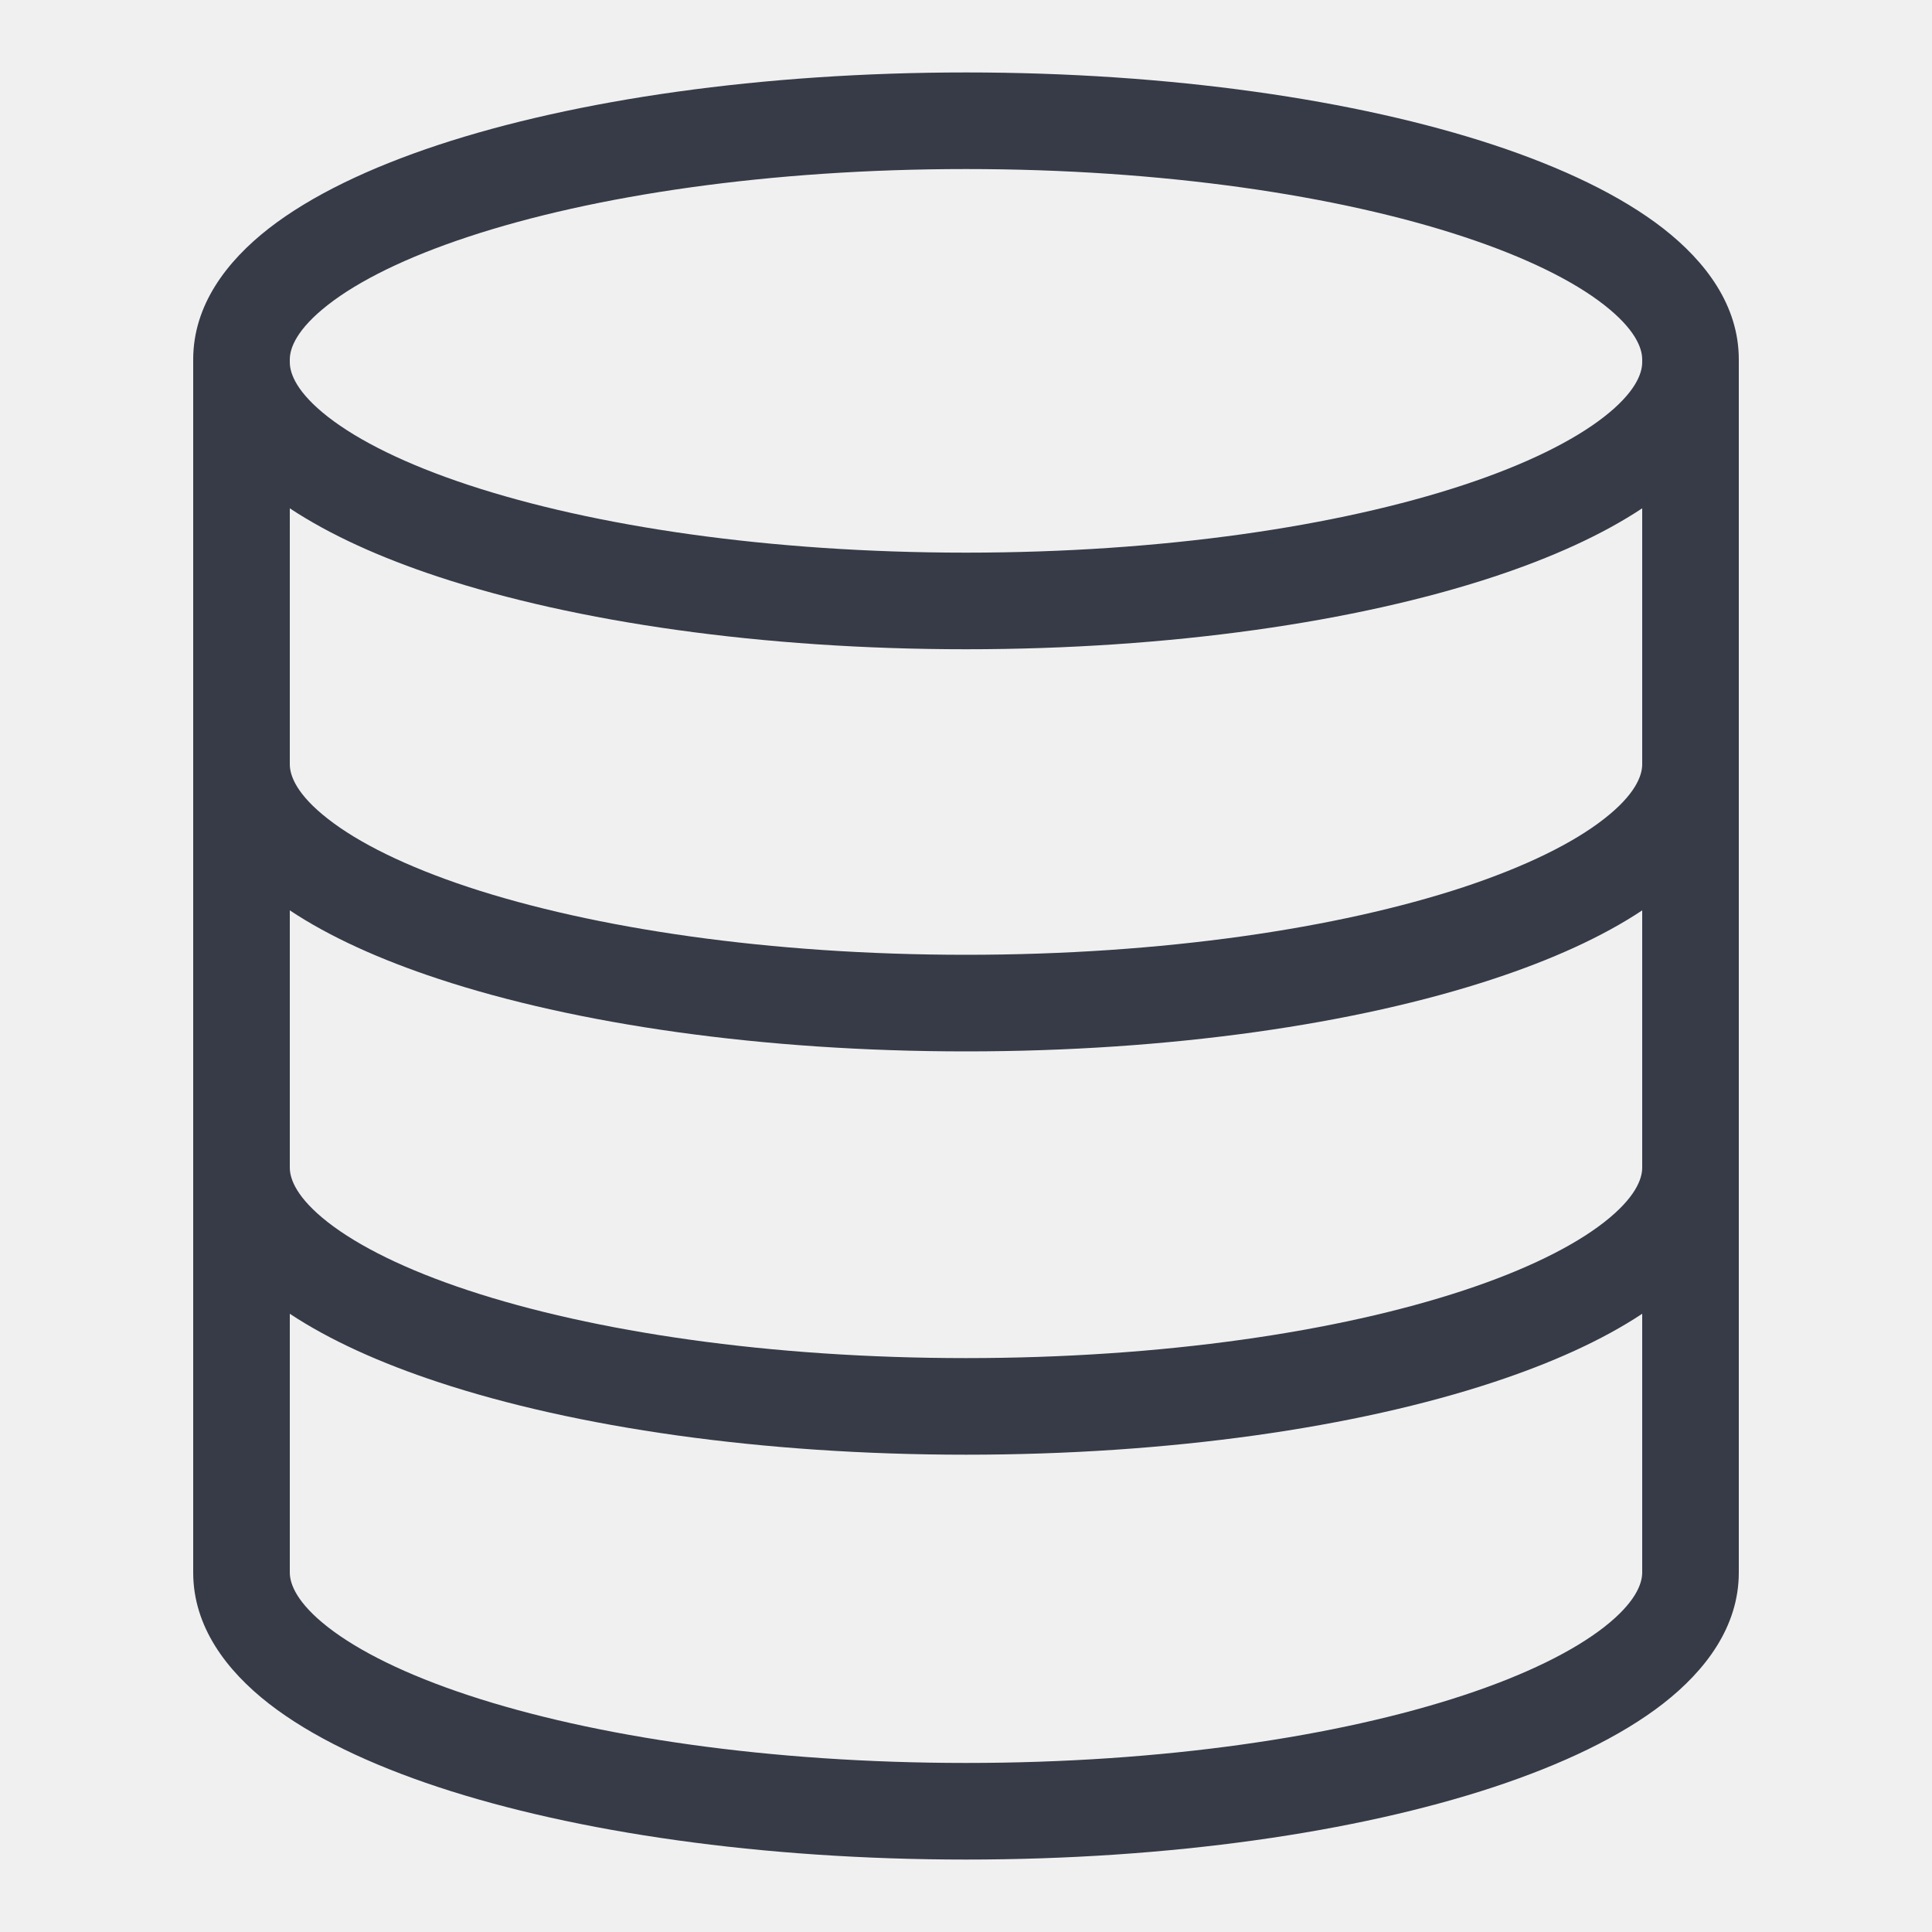
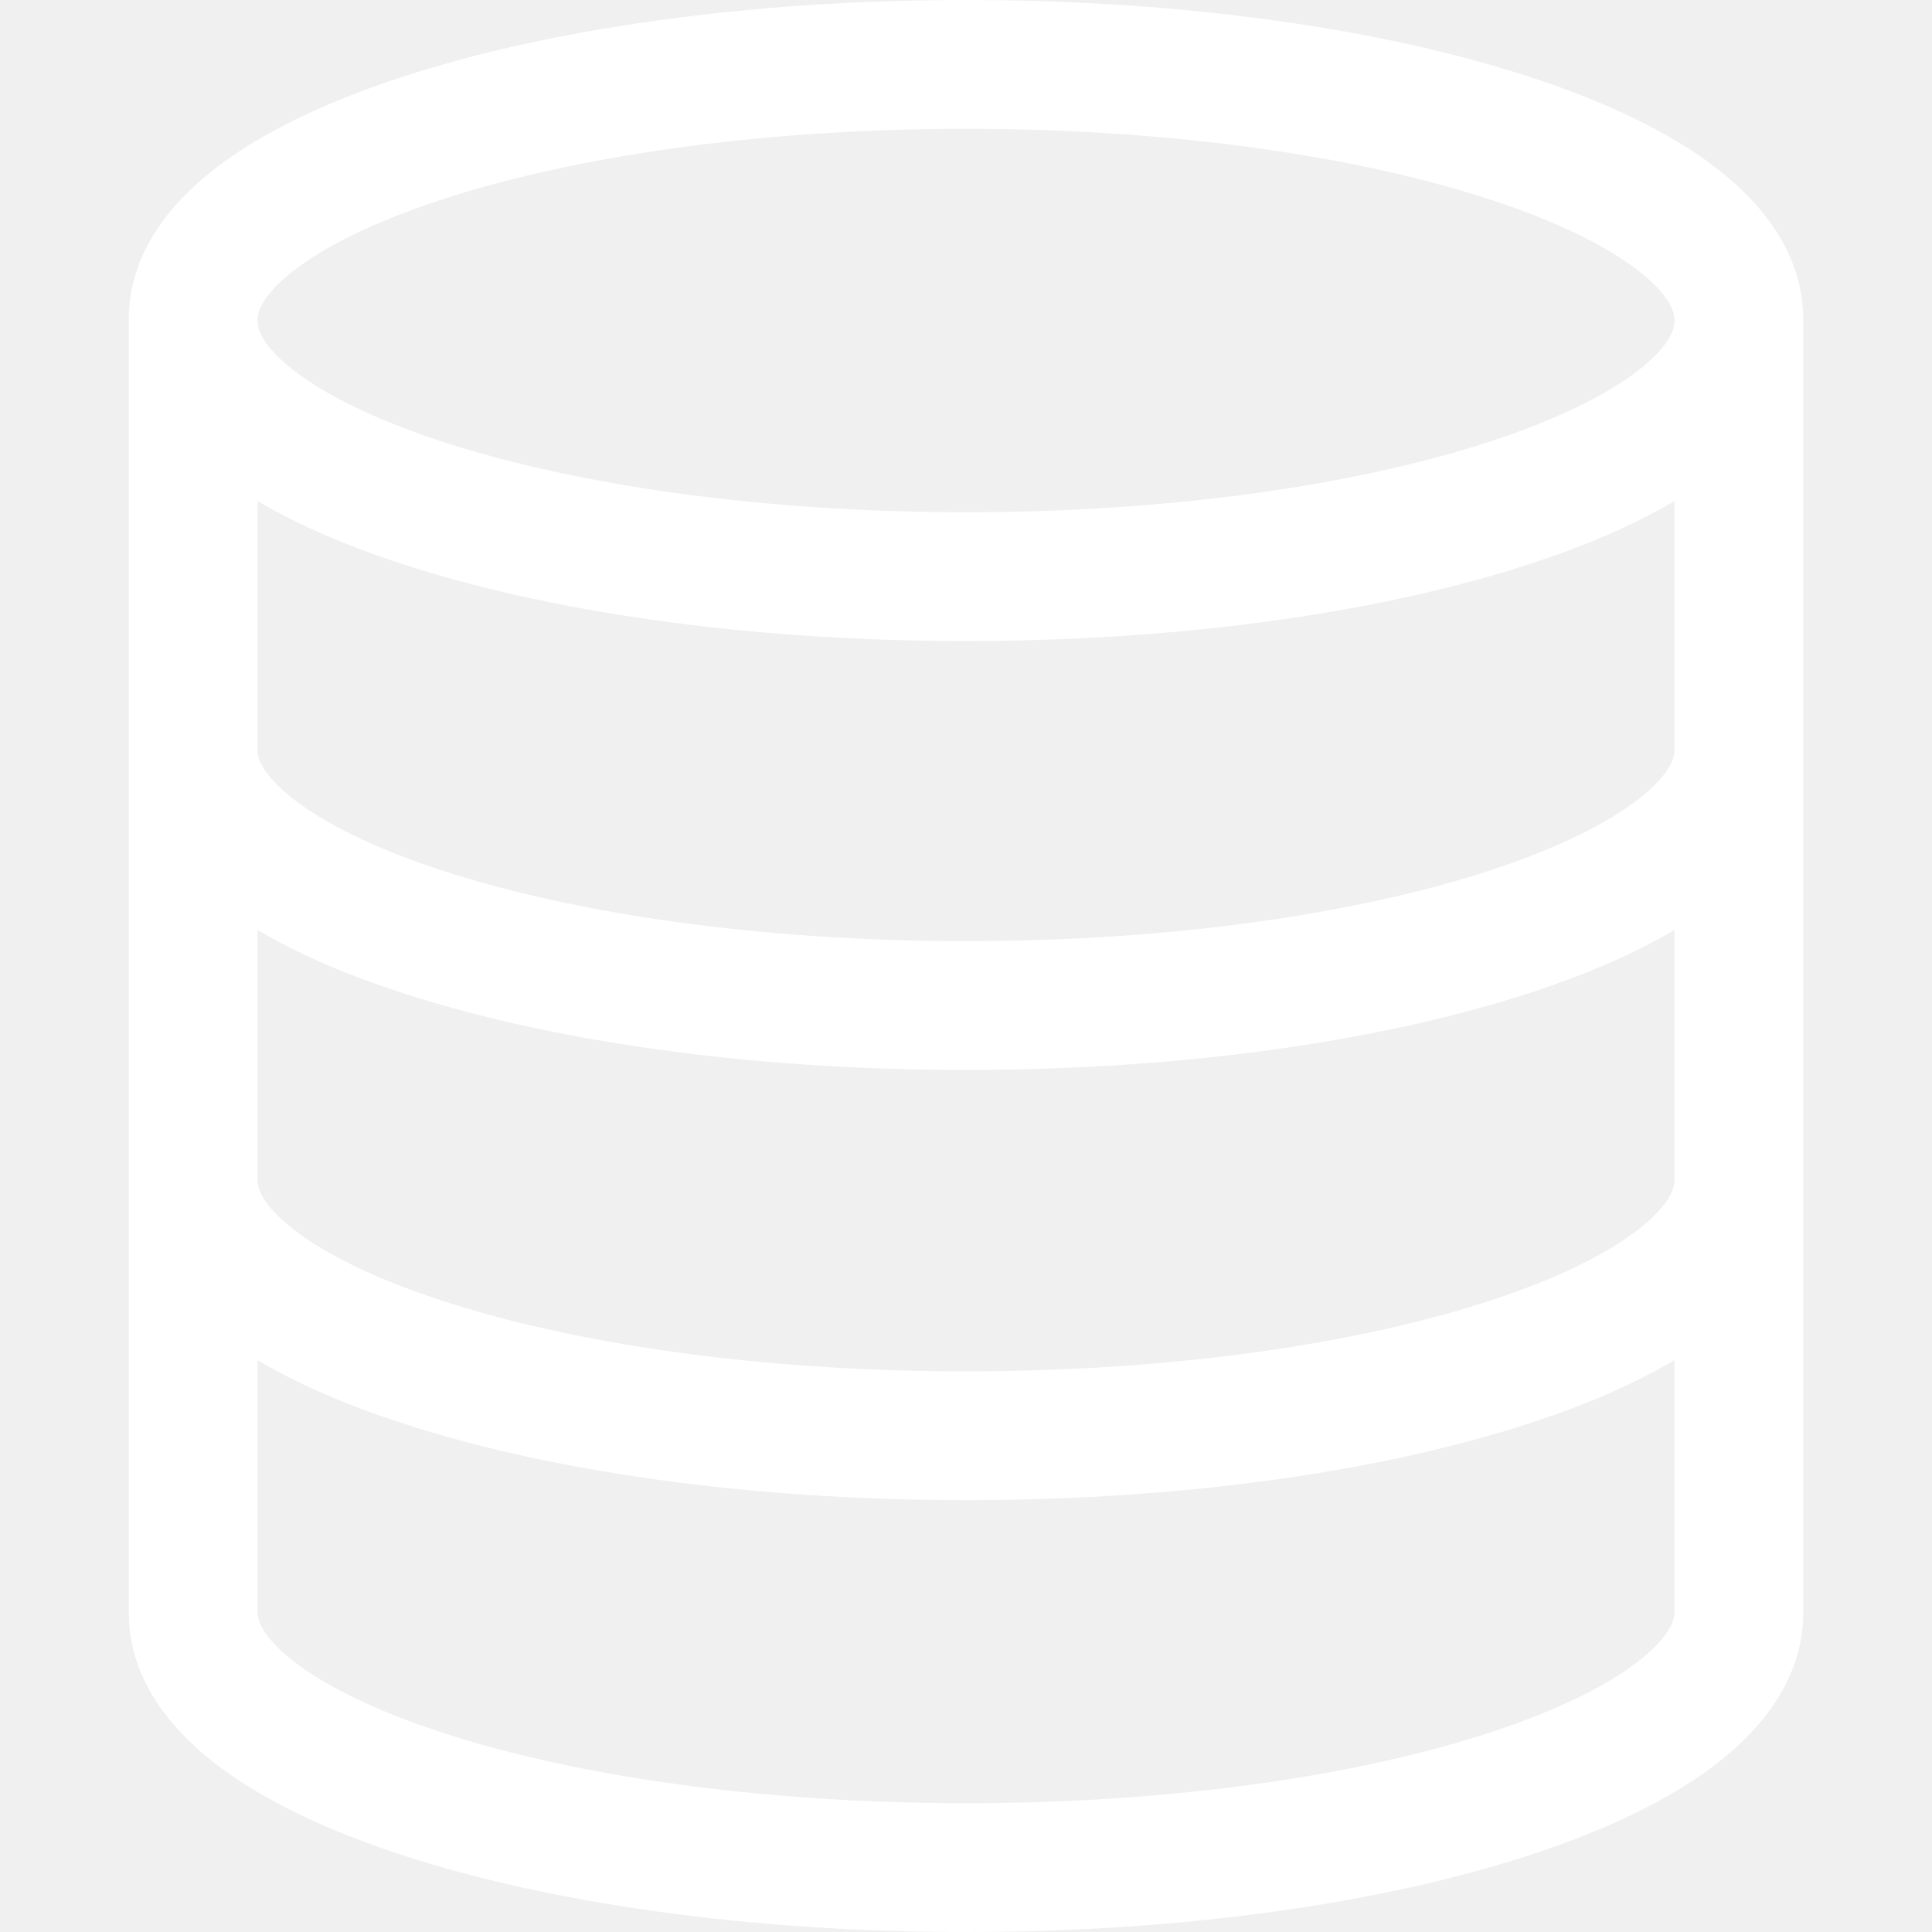
- <svg xmlns="http://www.w3.org/2000/svg" width="20" height="20" viewBox="0 0 20 20" fill="none">
-   <g clip-path="url(#clip0_16726_1146)">
-     <path fill-rule="evenodd" clip-rule="evenodd" d="M2 3.721V16.279C2 16.841 2.346 17.294 2.781 17.634C3.223 17.978 3.831 18.266 4.538 18.5C5.957 18.968 7.887 19.25 10 19.25C12.113 19.25 14.043 18.968 15.462 18.5C16.169 18.266 16.777 17.978 17.219 17.634C17.654 17.294 18 16.841 18 16.279V3.721C18 3.159 17.654 2.706 17.219 2.366C16.777 2.022 16.169 1.734 15.462 1.5C14.043 1.032 12.113 0.75 10 0.75C7.887 0.75 5.957 1.032 4.538 1.5C3.831 1.734 3.223 2.022 2.781 2.366C2.346 2.706 2 3.159 2 3.721C2 3.721 2 3.721 2 3.721ZM3 3.721V3.75C3 3.869 3.073 4.064 3.396 4.316C3.712 4.562 4.202 4.807 4.851 5.021C6.144 5.448 7.964 5.721 10 5.721C12.036 5.721 13.855 5.448 15.149 5.021C15.798 4.807 16.288 4.562 16.604 4.316C16.927 4.064 17 3.869 17 3.75V3.721C17 3.721 17 3.721 17 3.721C17 3.602 16.927 3.407 16.604 3.155C16.288 2.908 15.798 2.664 15.149 2.45C13.855 2.023 12.036 1.75 10 1.75C7.964 1.75 6.144 2.023 4.851 2.45C4.202 2.664 3.712 2.908 3.396 3.155C3.073 3.407 3 3.602 3 3.721ZM17 5.262C16.585 5.537 16.059 5.774 15.462 5.971C14.043 6.439 12.113 6.721 10 6.721C7.887 6.721 5.957 6.439 4.538 5.971C3.941 5.774 3.415 5.537 3 5.262V7.913C3 8.031 3.073 8.227 3.396 8.478C3.712 8.725 4.202 8.969 4.851 9.184C6.144 9.61 7.964 9.884 10 9.884C12.036 9.884 13.855 9.61 15.149 9.184C15.798 8.969 16.288 8.725 16.604 8.478C16.927 8.227 17 8.031 17 7.913V5.262ZM17 9.424C16.585 9.7 16.059 9.936 15.462 10.133C14.043 10.602 12.113 10.884 10 10.884C7.887 10.884 5.957 10.602 4.538 10.133C3.941 9.936 3.415 9.7 3 9.424V12.088C3 12.207 3.073 12.402 3.396 12.654C3.712 12.9 4.202 13.145 4.851 13.359C6.144 13.786 7.964 14.059 10 14.059C12.036 14.059 13.855 13.786 15.149 13.359C15.798 13.145 16.288 12.9 16.604 12.654C16.927 12.402 17 12.207 17 12.088V9.424ZM17 13.6C16.585 13.875 16.059 14.111 15.462 14.308C14.043 14.777 12.113 15.059 10 15.059C7.887 15.059 5.957 14.777 4.538 14.308C3.941 14.111 3.415 13.875 3 13.6V16.279C3 16.398 3.073 16.593 3.396 16.845C3.712 17.091 4.202 17.336 4.851 17.55C6.144 17.977 7.964 18.25 10 18.25C12.036 18.25 13.855 17.977 15.149 17.55C15.798 17.336 16.288 17.091 16.604 16.845C16.927 16.593 17 16.398 17 16.279V13.6Z" fill="#363B47" />
-   </g>
-   <defs>
-     <clipPath id="clip0_16726_1146">
-       <rect width="20" height="20" fill="white" />
-     </clipPath>
-   </defs>
+ <svg xmlns="http://www.w3.org/2000/svg" width="20" height="20" viewBox="0 0 13 15" fill="none">
+   <path fill-rule="evenodd" clip-rule="evenodd" d="M0 2.477V12.523C0 13.017 0.304 13.406 0.663 13.686C1.029 13.971 1.527 14.206 2.099 14.395C3.247 14.774 4.802 15 6.5 15C8.198 15 9.753 14.774 10.901 14.395C11.473 14.206 11.971 13.971 12.337 13.686C12.696 13.406 13 13.017 13 12.523V2.477C13 1.983 12.696 1.594 12.337 1.314C11.971 1.029 11.473 0.794 10.901 0.605C9.753 0.226 8.198 0 6.5 0C4.802 0 3.247 0.226 2.099 0.605C1.527 0.794 1.029 1.029 0.663 1.314C0.304 1.594 0 1.983 0 2.477ZM1 2.477V2.5C1 2.551 1.031 2.681 1.278 2.874C1.519 3.061 1.898 3.252 2.412 3.422C3.434 3.759 4.879 3.977 6.5 3.977C8.121 3.977 9.566 3.759 10.588 3.422C11.102 3.252 11.481 3.061 11.722 2.874C11.969 2.681 12 2.551 12 2.5V2.477C12 2.426 11.969 2.296 11.722 2.103C11.481 1.915 11.102 1.725 10.588 1.555C9.566 1.218 8.121 1 6.5 1C4.879 1 3.434 1.218 2.412 1.555C1.898 1.725 1.519 1.915 1.278 2.103C1.031 2.296 1 2.426 1 2.477ZM12 3.89C11.687 4.075 11.313 4.236 10.901 4.371C9.753 4.75 8.198 4.977 6.5 4.977C4.802 4.977 3.247 4.75 2.099 4.371C1.687 4.236 1.313 4.075 1 3.89V5.83C1 5.881 1.031 6.011 1.278 6.204C1.519 6.391 1.898 6.582 2.412 6.752C3.434 7.089 4.879 7.307 6.5 7.307C8.121 7.307 9.566 7.089 10.588 6.752C11.102 6.582 11.481 6.391 11.722 6.204C11.969 6.011 12 5.881 12 5.83V3.89ZM12 7.22C11.687 7.406 11.313 7.566 10.901 7.701C9.753 8.08 8.198 8.307 6.5 8.307C4.802 8.307 3.247 8.08 2.099 7.701C1.687 7.566 1.313 7.406 1 7.22V9.17C1 9.221 1.031 9.351 1.278 9.544C1.519 9.732 1.898 9.923 2.412 10.092C3.434 10.43 4.879 10.647 6.5 10.647C8.121 10.647 9.566 10.43 10.588 10.092C11.102 9.923 11.481 9.732 11.722 9.544C11.969 9.351 12 9.221 12 9.17V7.22ZM12 10.56C11.687 10.746 11.313 10.906 10.901 11.042C9.753 11.421 8.198 11.647 6.5 11.647C4.802 11.647 3.247 11.421 2.099 11.042C1.687 10.906 1.313 10.746 1 10.56V12.523C1 12.574 1.031 12.704 1.278 12.897C1.519 13.085 1.898 13.275 2.412 13.445C3.434 13.783 4.879 14 6.5 14C8.121 14 9.566 13.783 10.588 13.445C11.102 13.275 11.481 13.085 11.722 12.897C11.969 12.704 12 12.574 12 12.523V10.56Z" fill="white" />
</svg>
